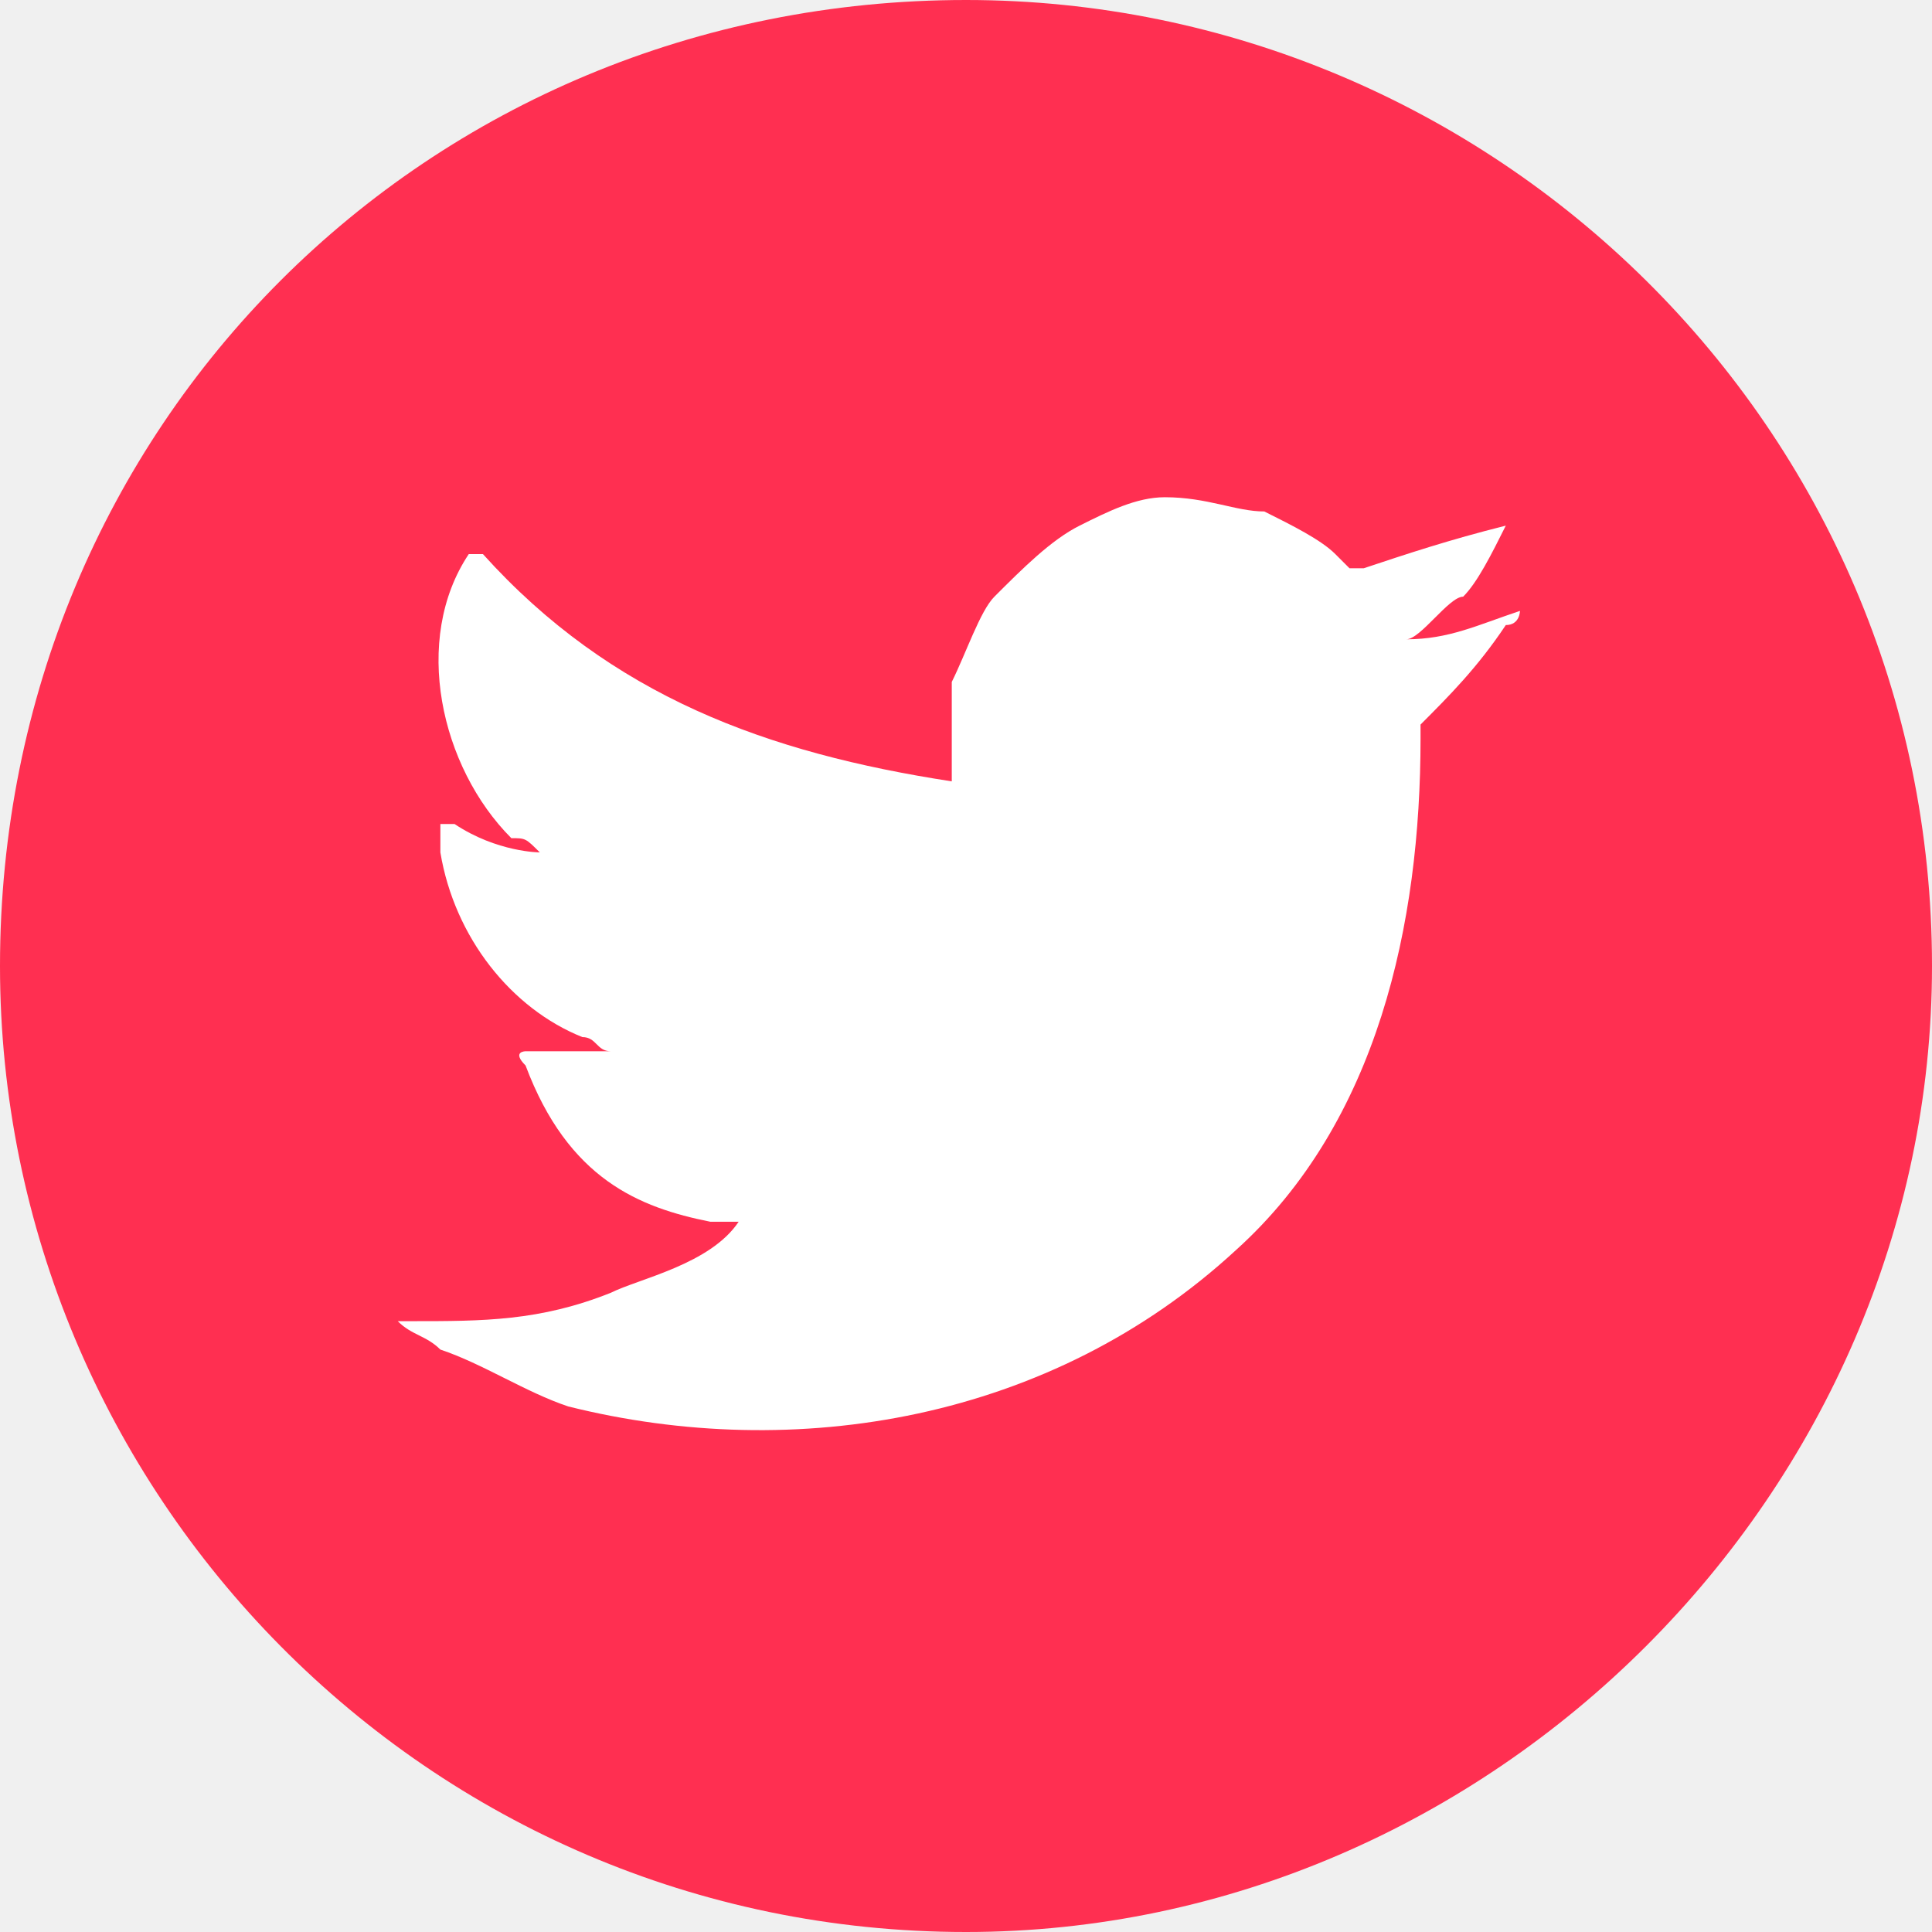
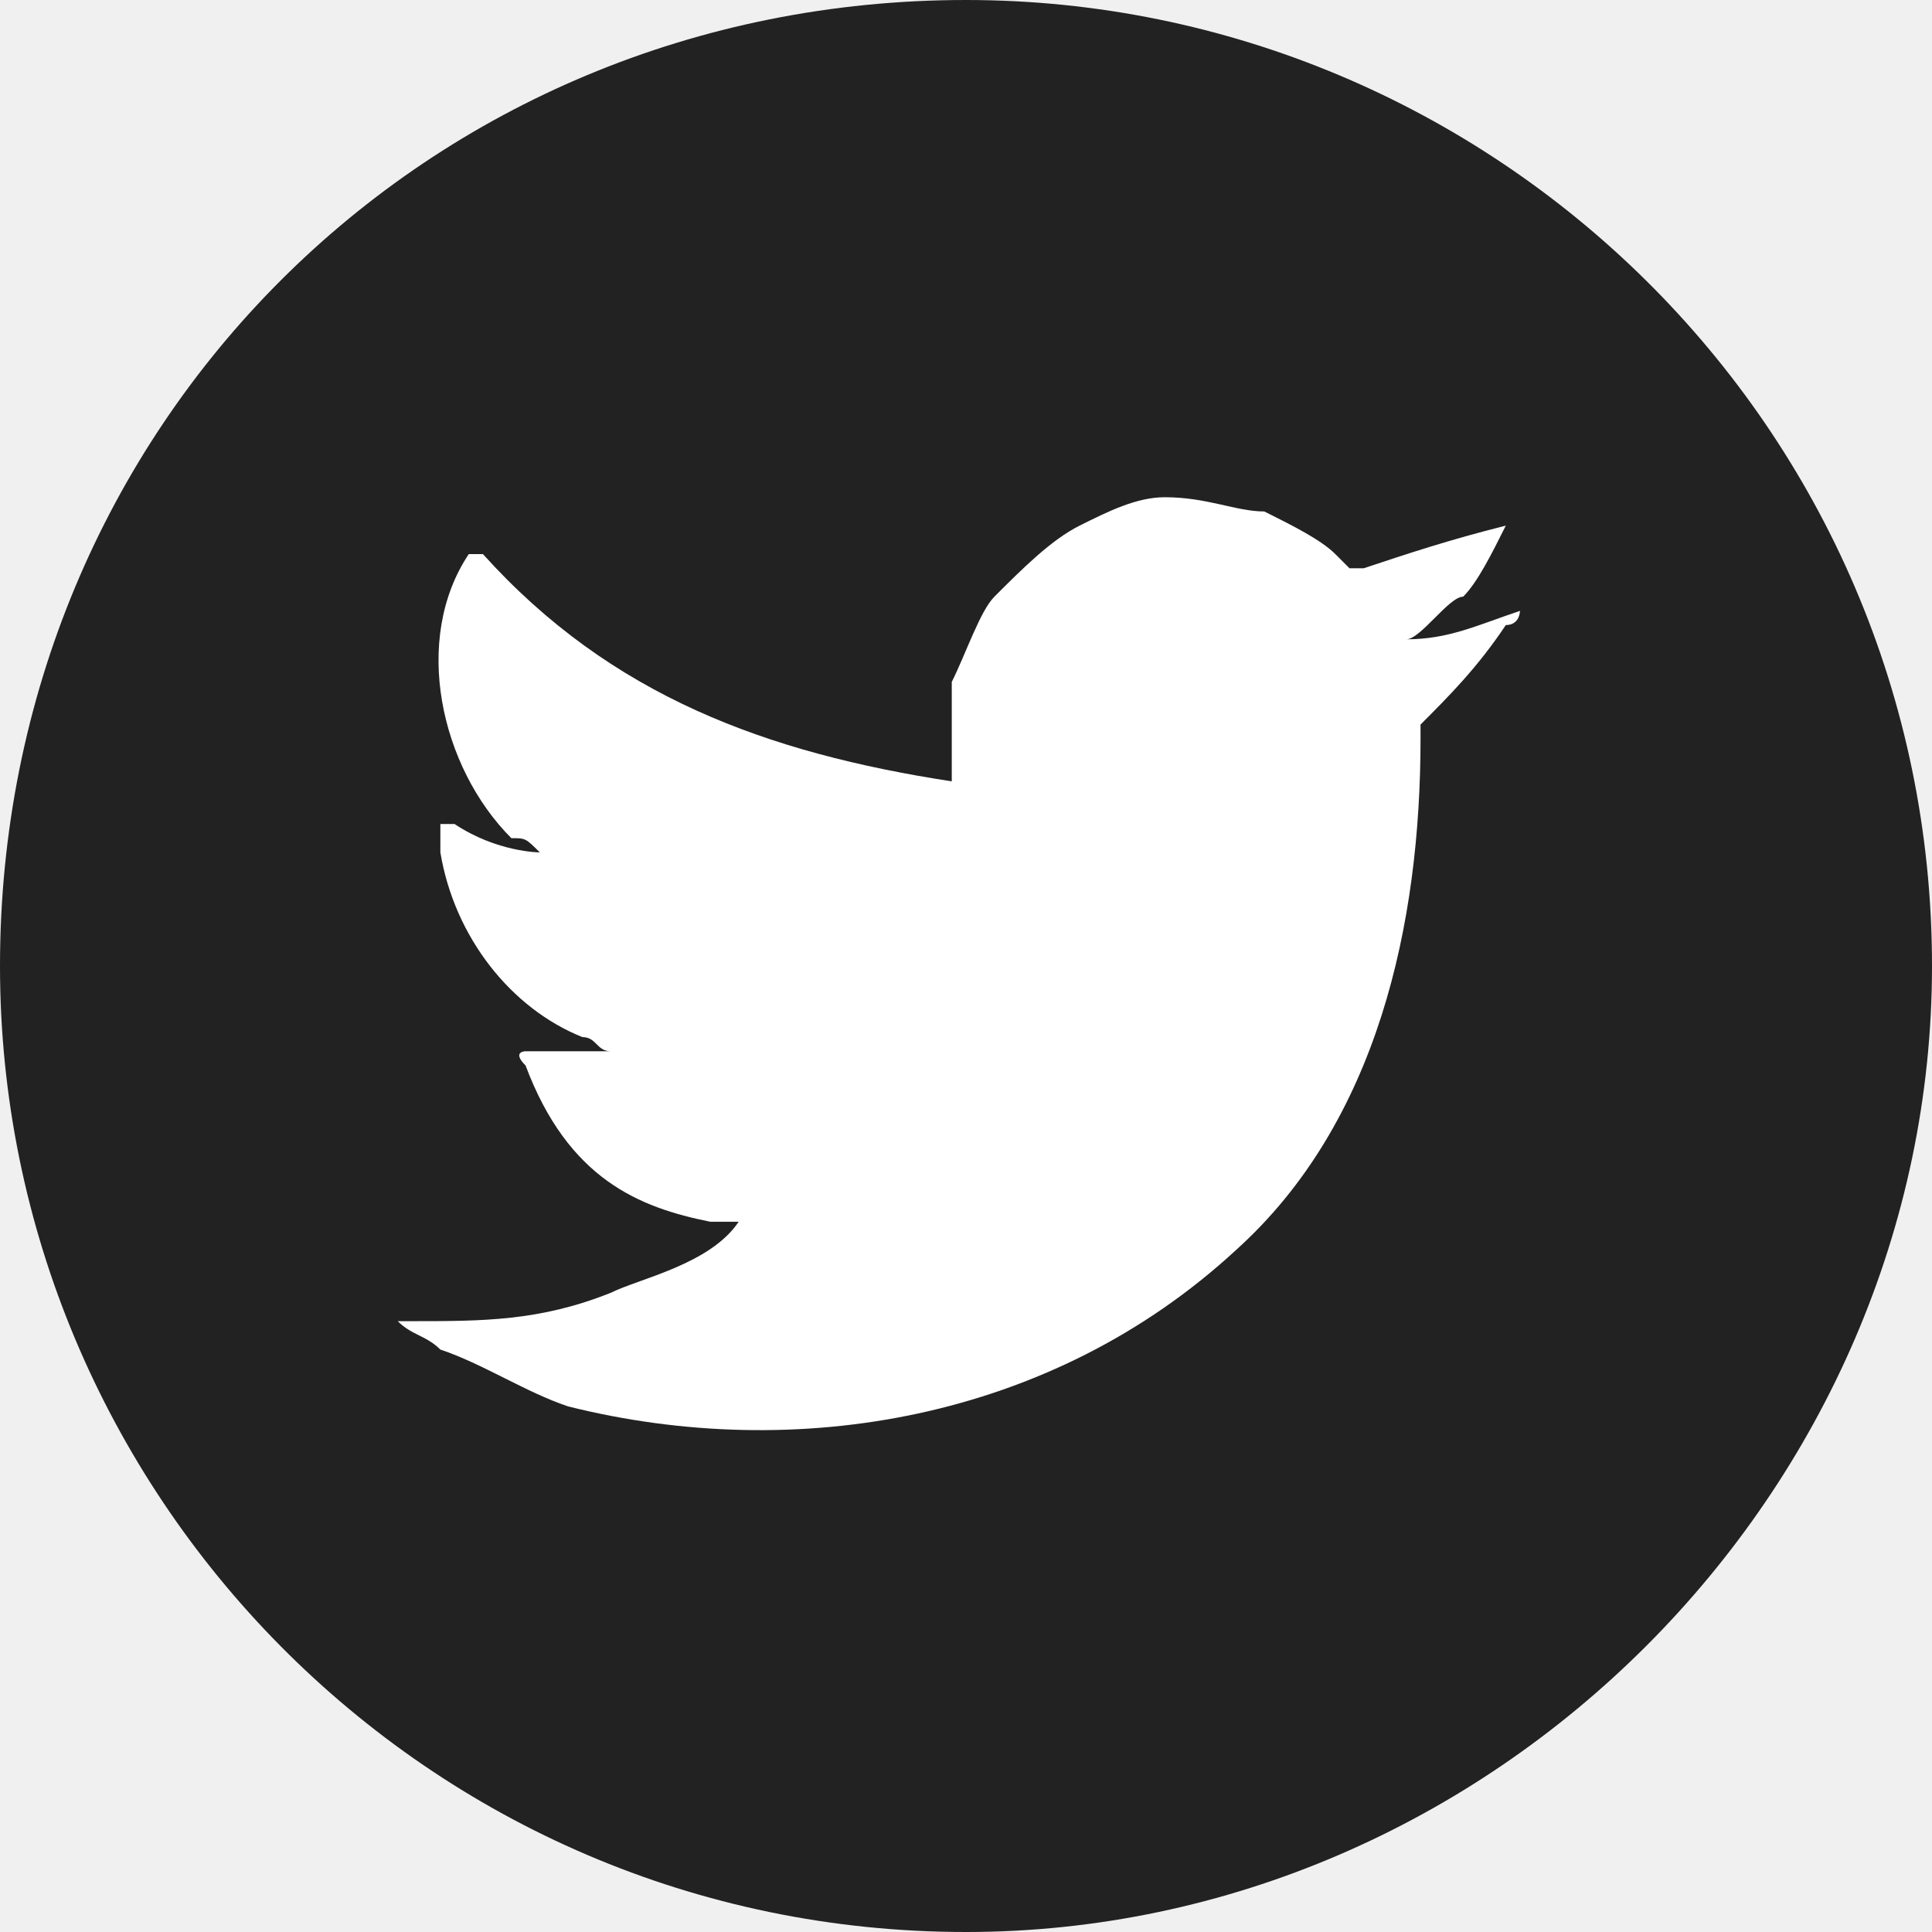
<svg xmlns="http://www.w3.org/2000/svg" width="30" height="30" viewBox="0 0 30 30" fill="none">
-   <path d="M15 30C6.618 30 0 23.162 0 15C0 6.618 6.618 0 15 0C23.162 0 30 6.618 30 15C30 23.162 23.162 30 15 30Z" fill="#FF2F51" />
+   <path d="M15 30C6.618 30 0 23.162 0 15C0 6.618 6.618 0 15 0C23.162 0 30 6.618 30 15C30 23.162 23.162 30 15 30Z" fill="#222222" />
  <path d="M23.602 9.486C22.941 9.706 22.499 9.927 21.837 9.927C22.058 9.927 22.499 9.265 22.72 9.265C22.941 9.045 23.161 8.604 23.382 8.162C22.499 8.383 21.837 8.604 21.176 8.824C21.176 8.824 21.176 8.824 20.955 8.824L20.735 8.604C20.514 8.383 20.073 8.162 19.632 7.942C19.191 7.942 18.749 7.721 18.087 7.721C17.646 7.721 17.205 7.942 16.764 8.162C16.323 8.383 15.882 8.824 15.441 9.265C15.22 9.486 14.999 10.148 14.779 10.589C14.779 11.03 14.779 11.692 14.779 12.133C11.911 11.692 9.485 10.809 7.499 8.604H7.279C6.396 9.927 6.838 11.912 7.94 13.015C8.161 13.015 8.161 13.015 8.382 13.236C8.382 13.236 7.72 13.236 7.058 12.795H6.838C6.838 13.015 6.838 13.015 6.838 13.236C7.058 14.559 7.94 15.662 9.043 16.104C9.264 16.104 9.264 16.324 9.485 16.324C9.264 16.324 8.823 16.324 8.161 16.324C8.161 16.324 7.94 16.324 8.161 16.545C8.823 18.309 9.926 18.751 11.029 18.971C11.249 18.971 11.249 18.971 11.47 18.971C11.029 19.633 9.926 19.854 9.485 20.074C8.382 20.515 7.499 20.515 6.396 20.515C6.176 20.515 6.176 20.515 6.176 20.515C6.396 20.736 6.617 20.736 6.838 20.956C7.499 21.177 8.161 21.618 8.823 21.839C12.352 22.721 16.323 22.059 19.191 19.412C21.396 17.427 22.058 14.339 22.058 11.471C22.058 11.471 22.058 11.251 22.058 11.251C22.499 10.809 22.941 10.368 23.382 9.706C23.602 9.706 23.602 9.486 23.602 9.486Z" fill="white" />
</svg>
